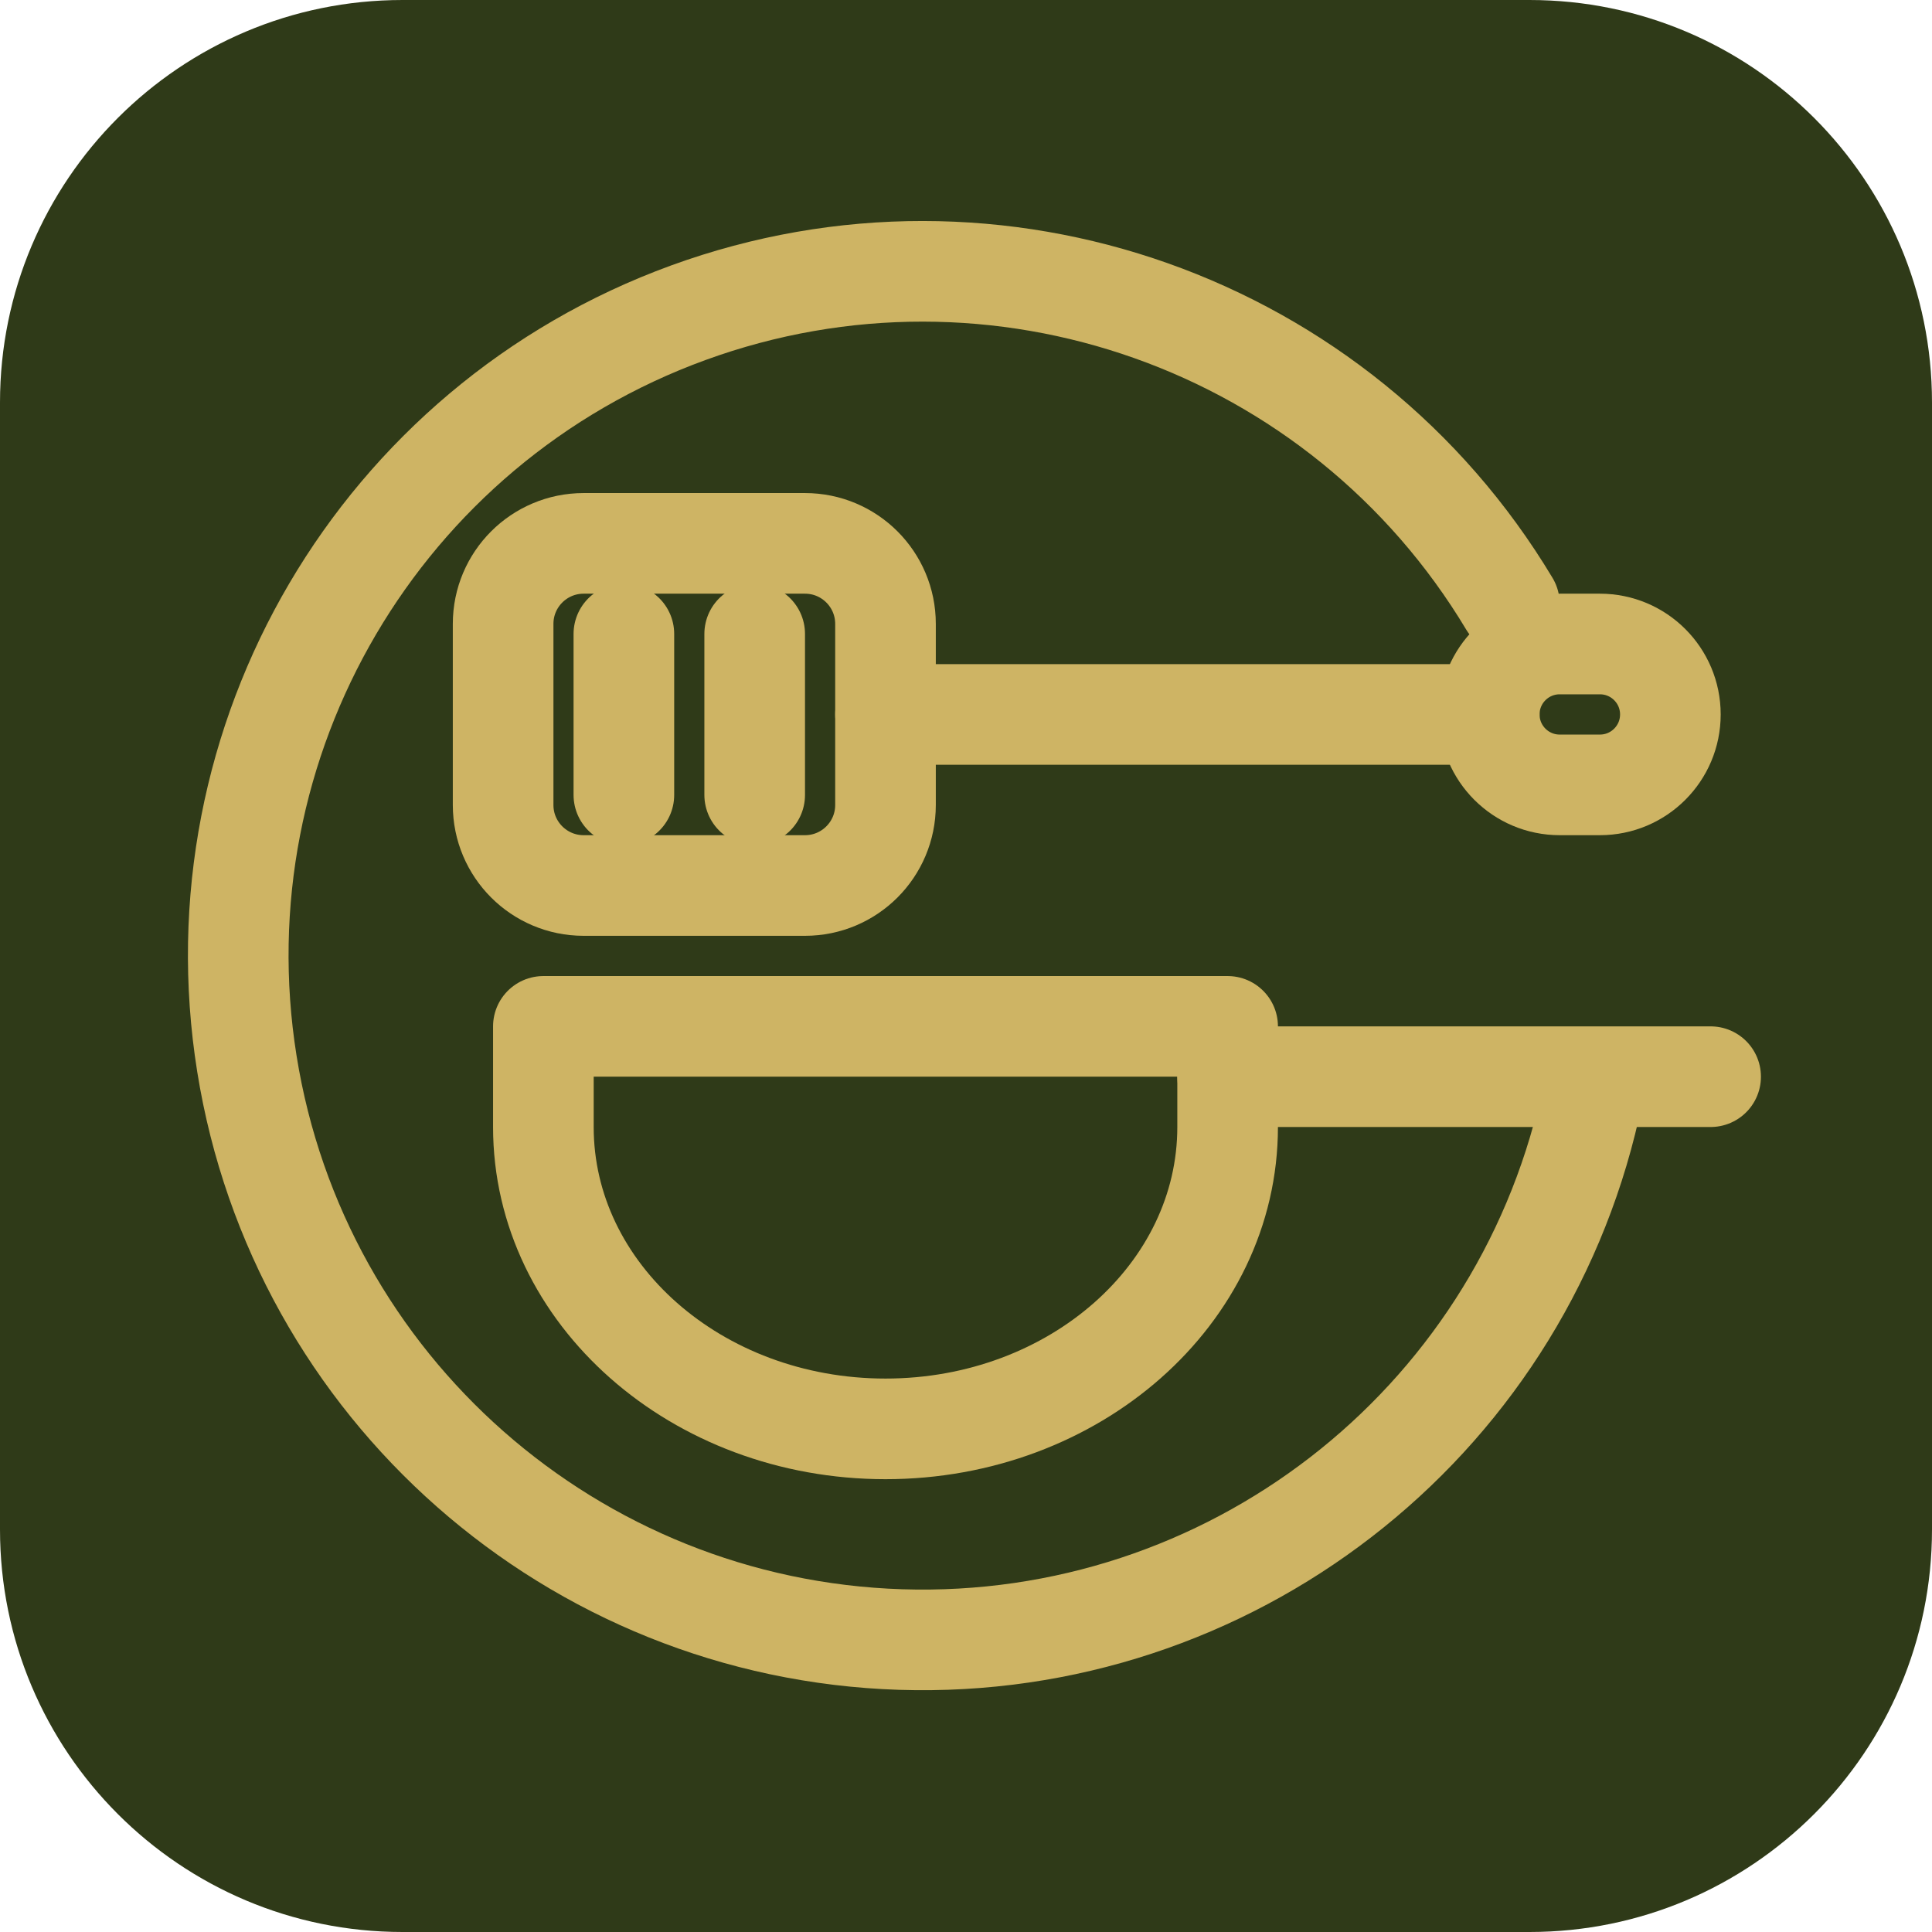
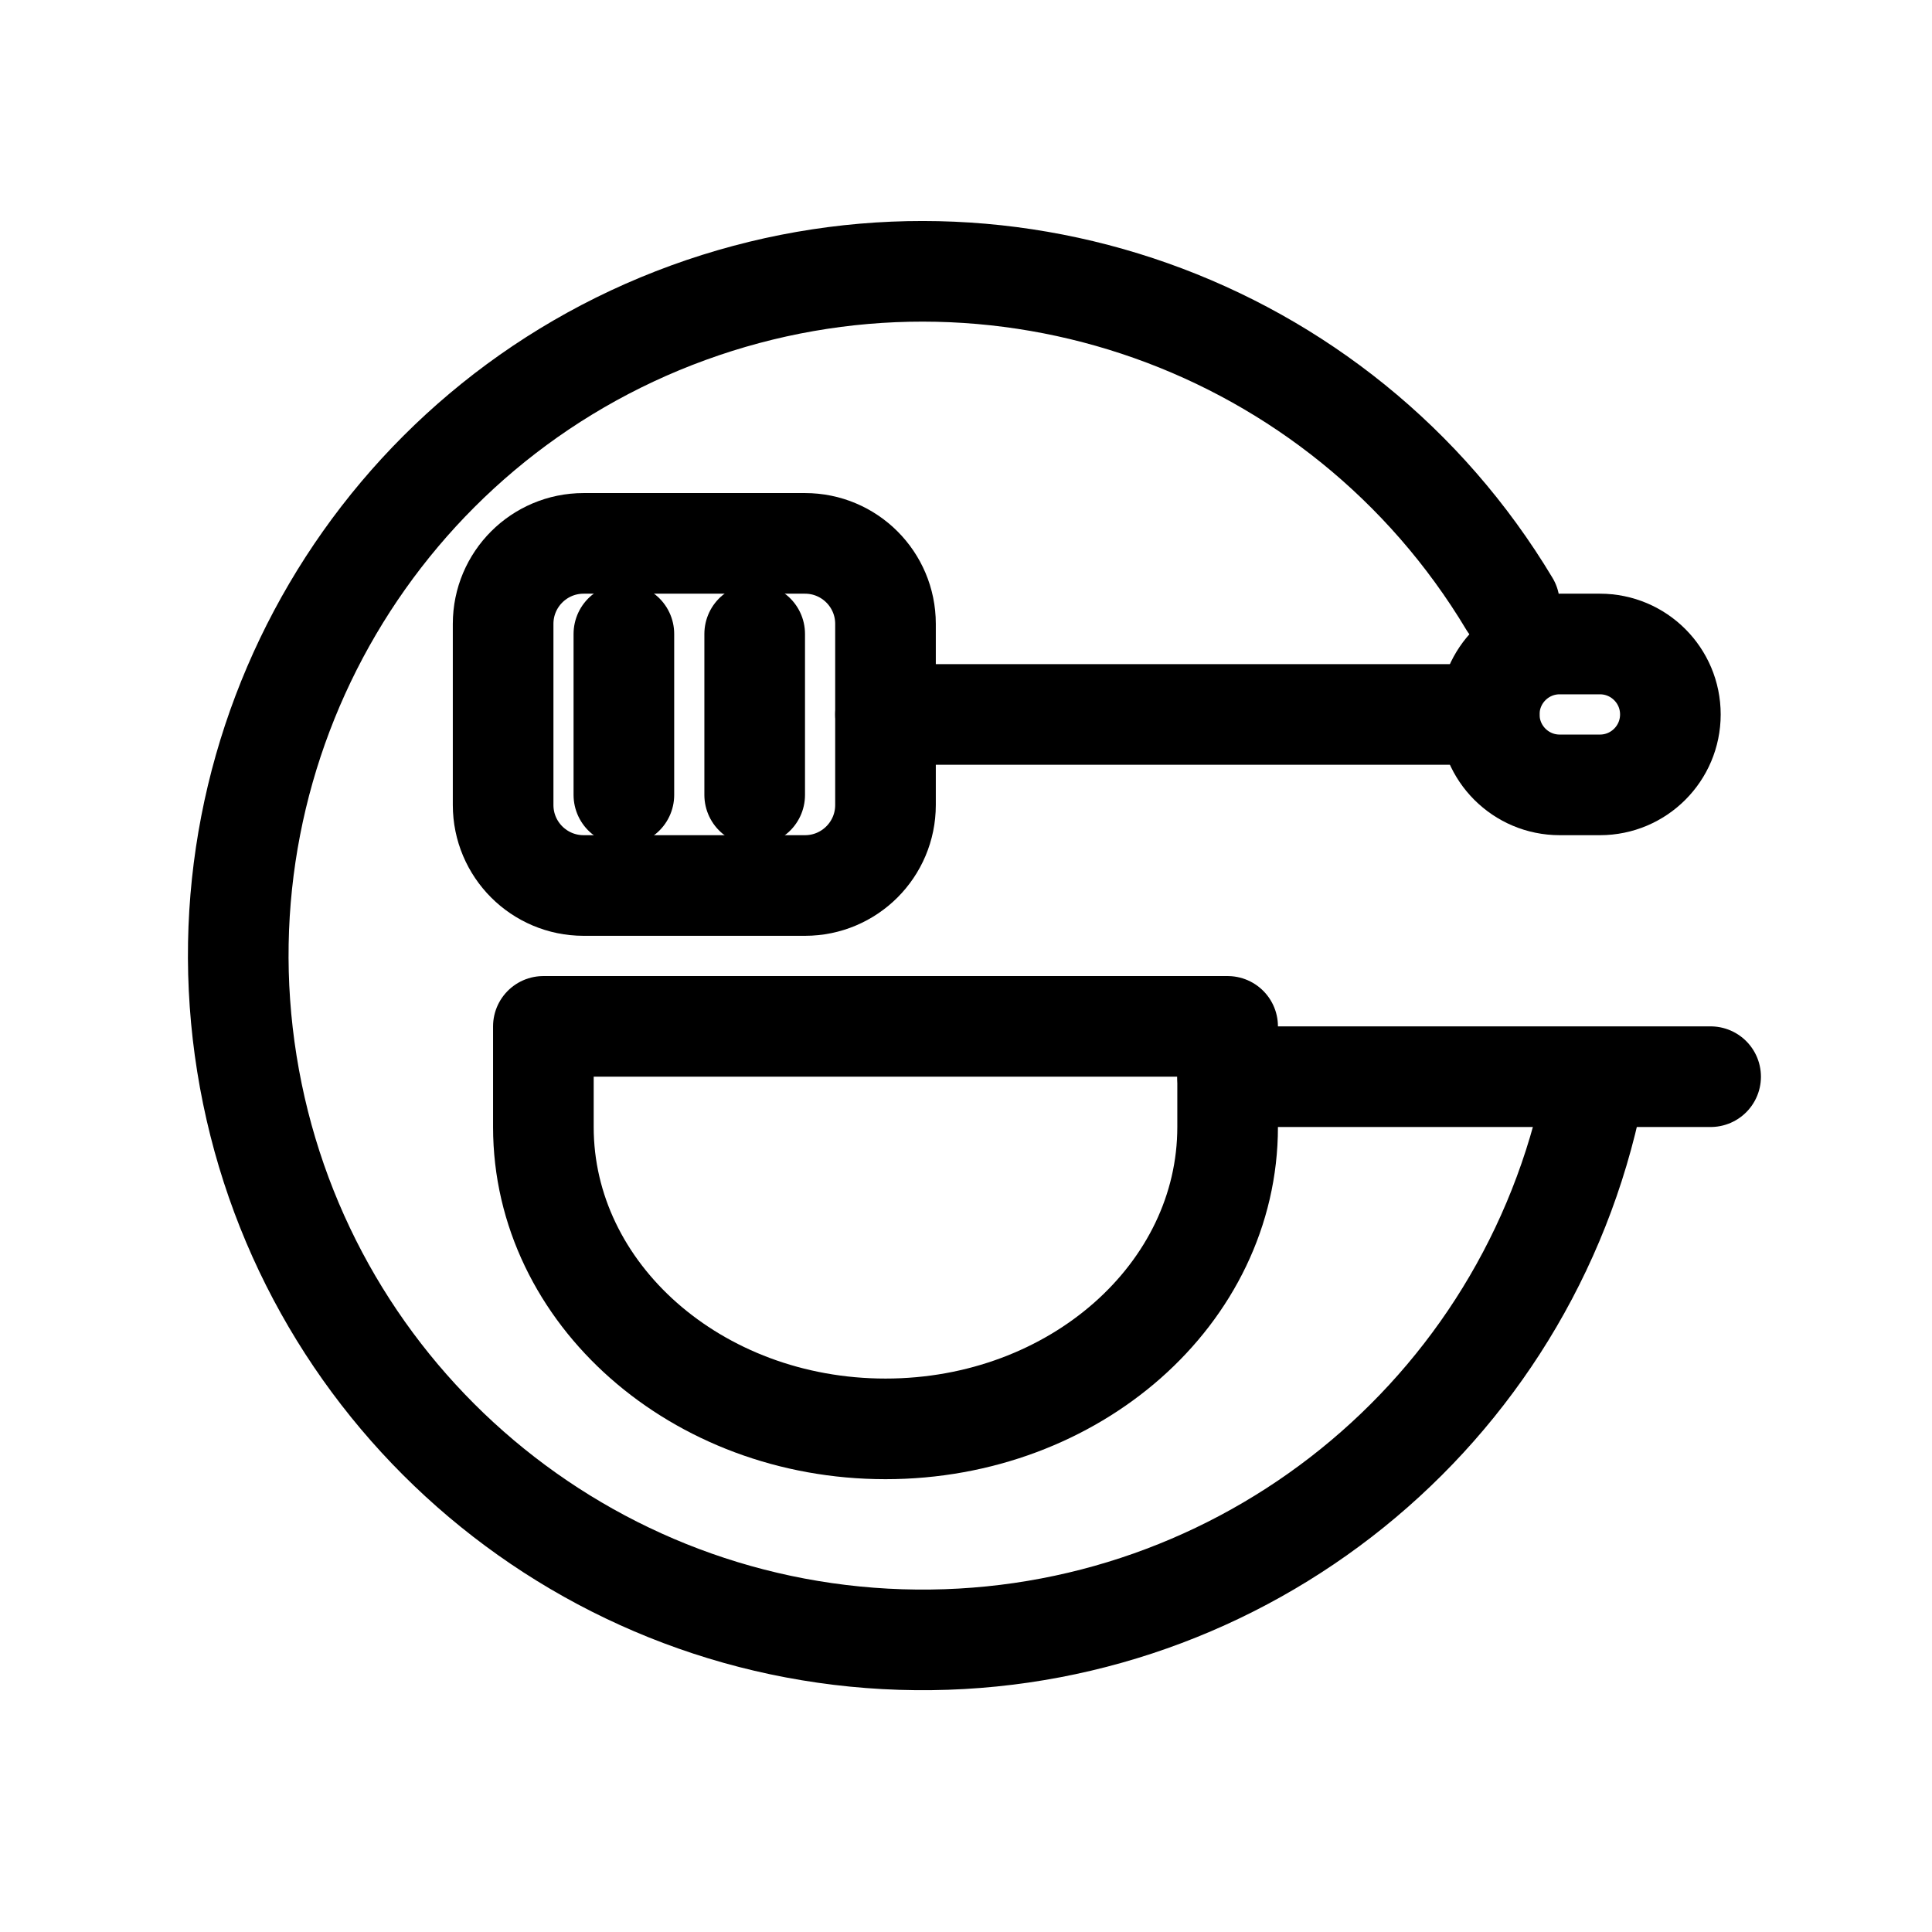
- <svg xmlns="http://www.w3.org/2000/svg" viewBox="0 0 96 96">
-   <rect width="96" height="96" rx="20" fill="#2F3A18" />
-   <g fill="none" stroke="#CEB464" stroke-width="5" stroke-linecap="round" stroke-linejoin="round">
+ <svg xmlns="http://www.w3.org/2000/svg" viewBox="0 0 96 96" role="img" aria-label="Cusin Gallery">
+   <g fill="none" stroke="currentColor" stroke-width="5" stroke-linecap="round" stroke-linejoin="round">
    <path d="M75 30 A34 34 0 1 0 79 55" />
    <rect x="25" y="27" width="19" height="17" rx="4" />
    <line x1="31" y1="31.5" x2="31" y2="39.5" />
    <line x1="37.5" y1="31.5" x2="37.5" y2="39.5" />
    <line x1="44" y1="35.5" x2="74" y2="35.5" />
    <rect x="74" y="32" width="9" height="7" rx="3.5" />
    <path d="M27 51 h34 v5 a17 15 0 0 1 -34 0 z" />
    <line x1="61" y1="53.5" x2="85" y2="53.5" />
  </g>
</svg>
